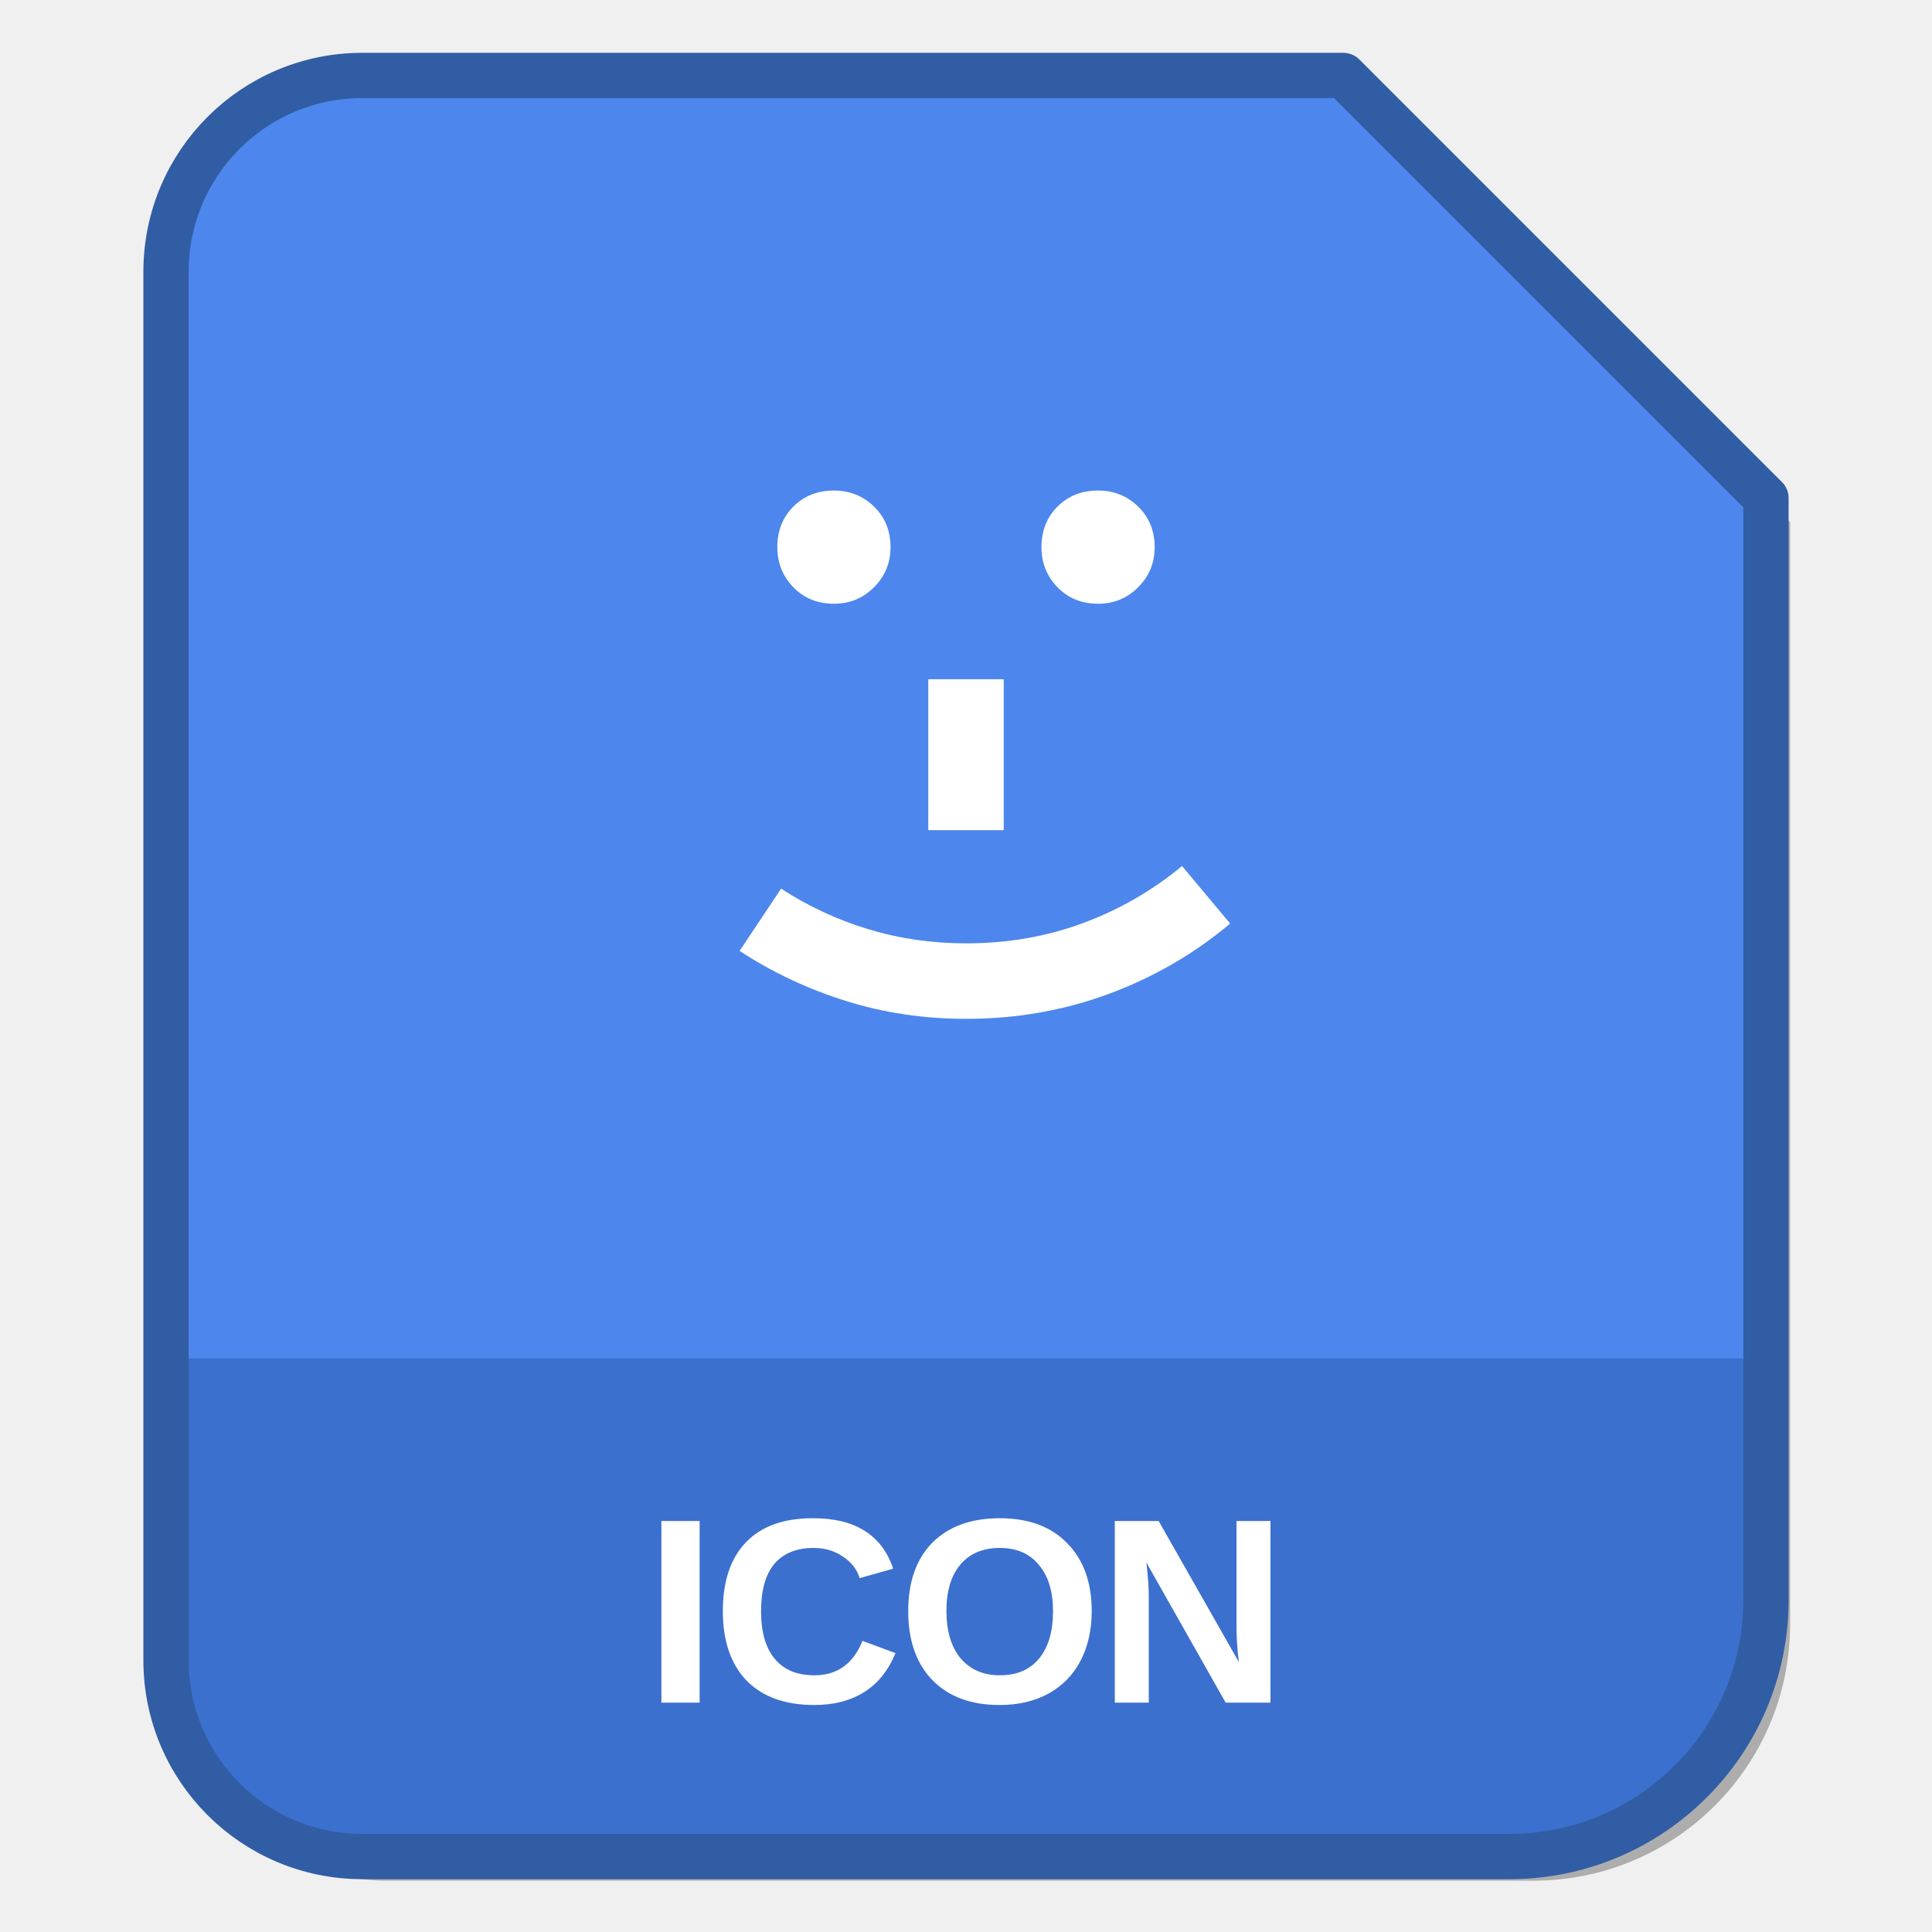
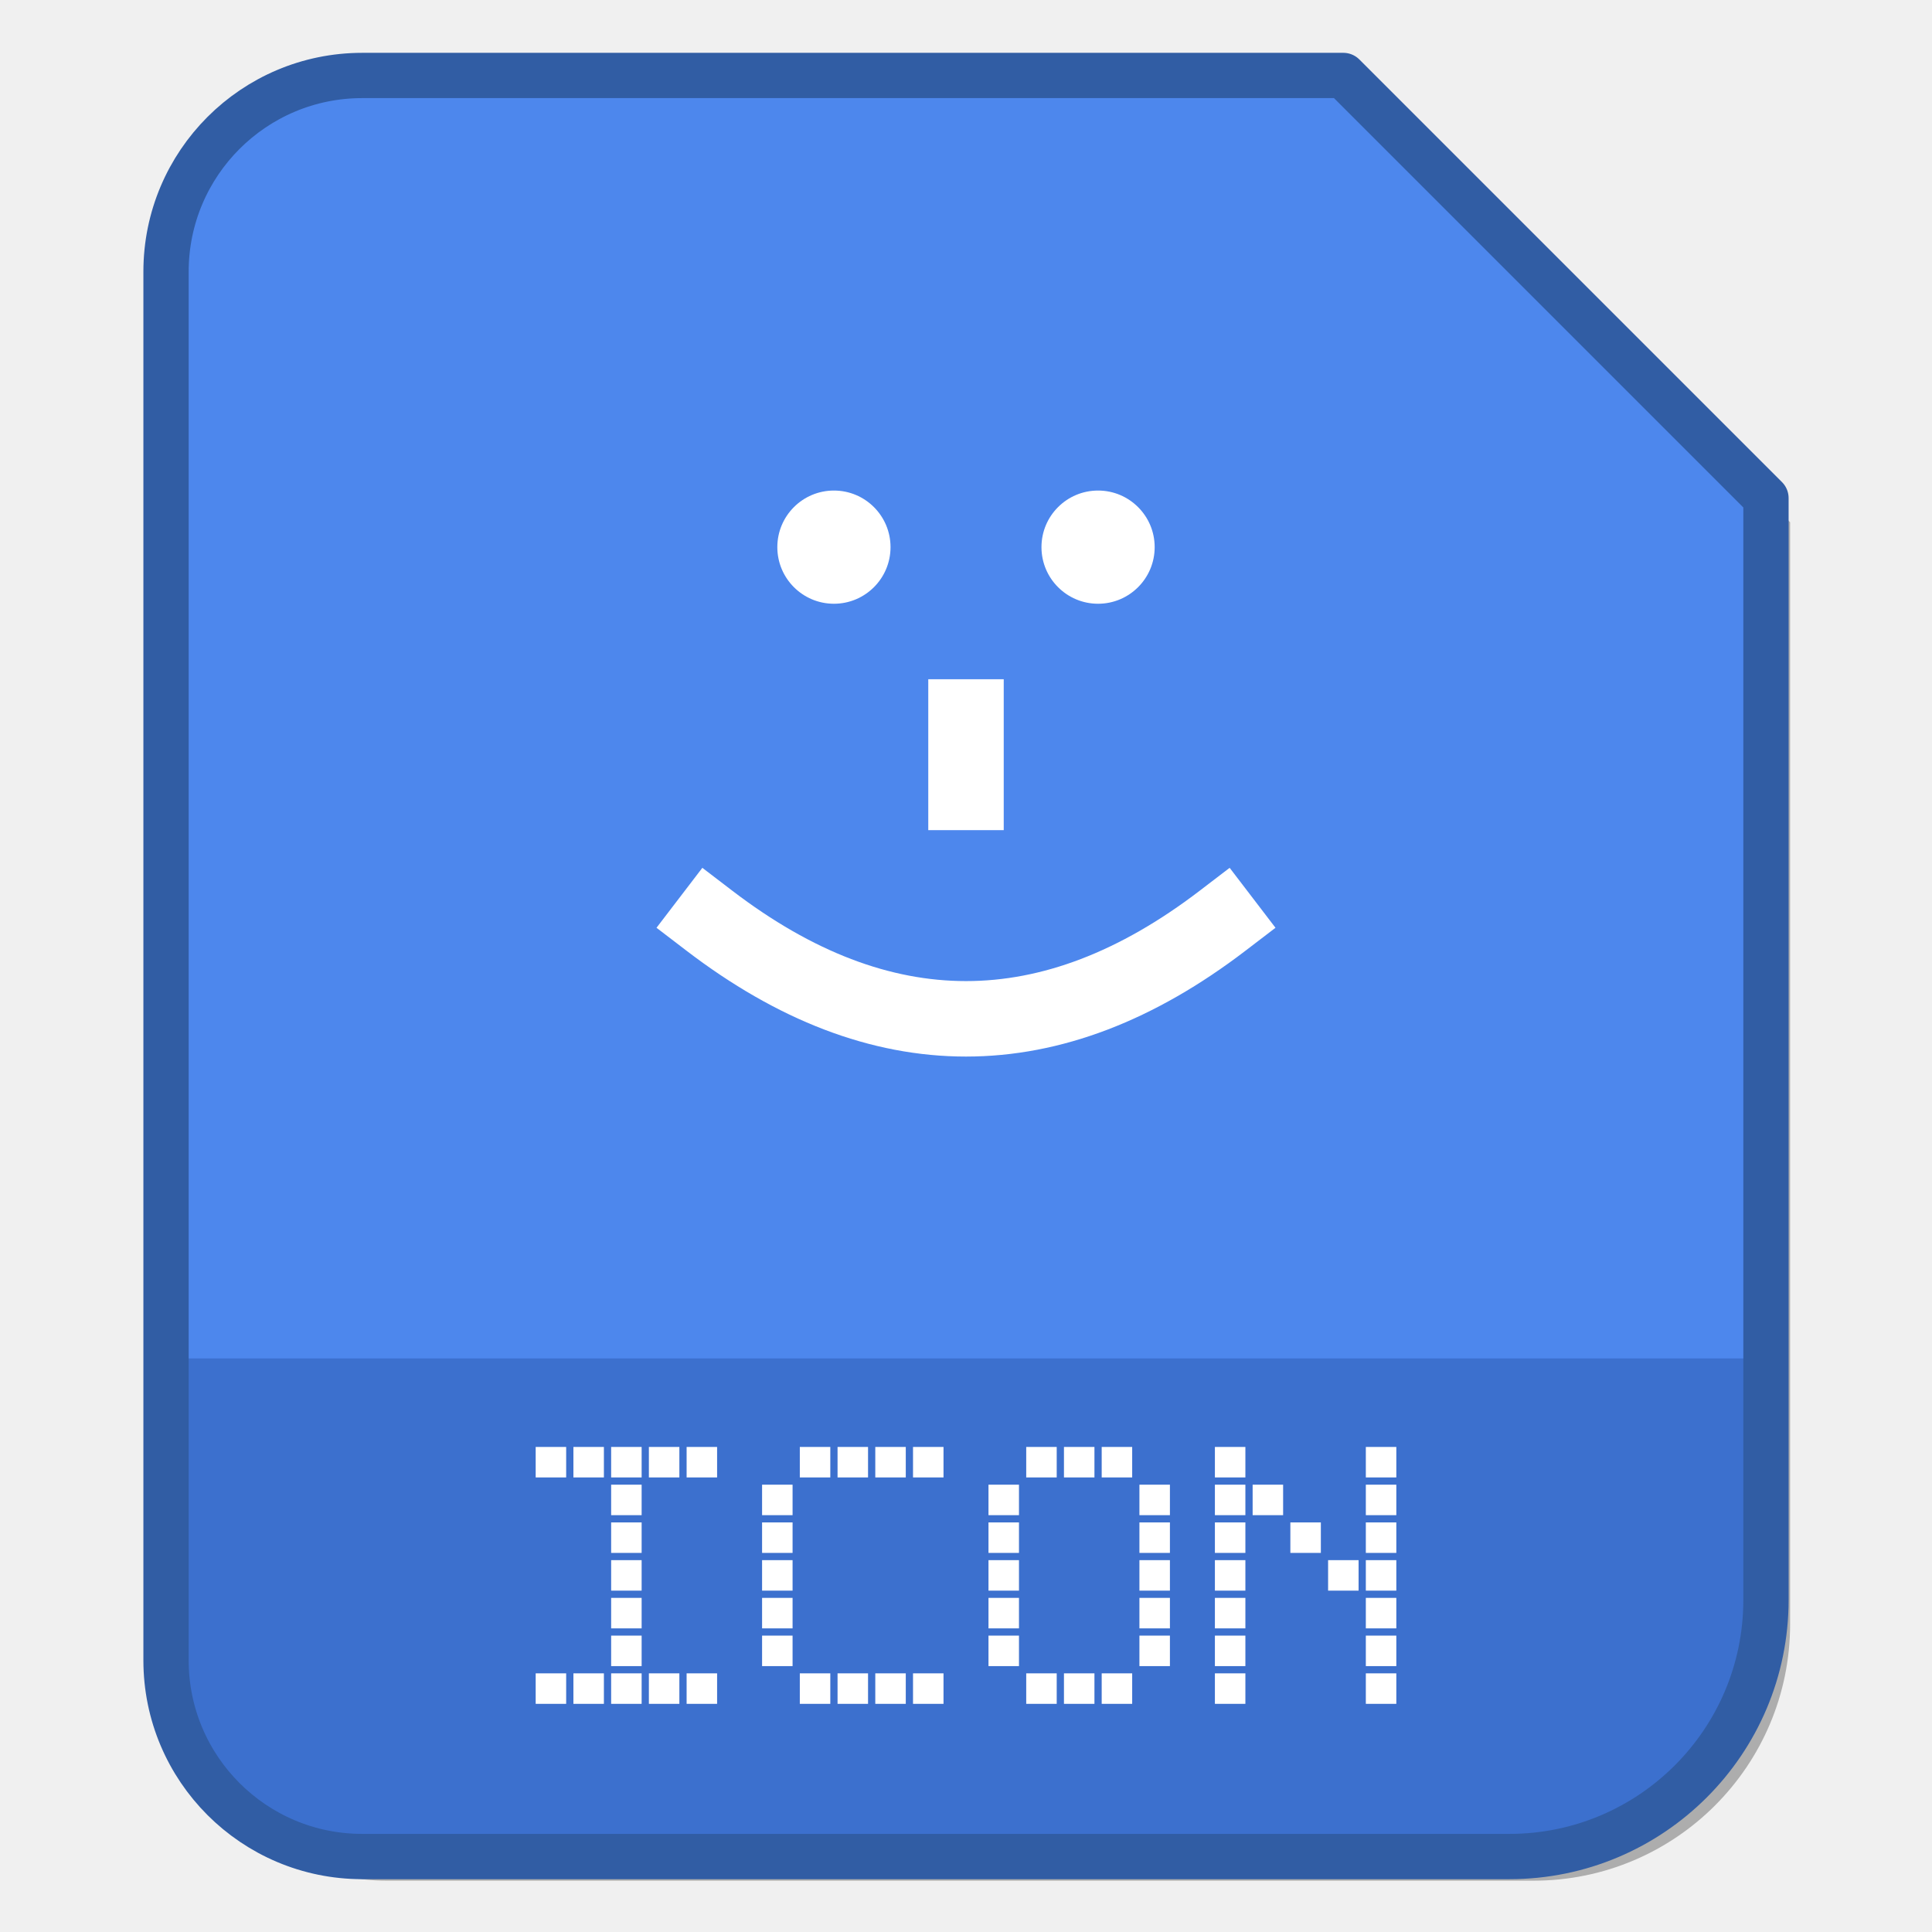
<svg xmlns="http://www.w3.org/2000/svg" width="64" height="64" viewBox="0 0 64 64">
-   <defs>
-     <clipPath id="shape-clip">
-       <path d="M12 2.5h32.5l14 14V53a8.5 8.5 0 0 1-8.5 8.5H12A6.5 6.5 0 0 1 5.5 55V9A6.5 6.5 0 0 1 12 2.5Z" />
-     </clipPath>
-   </defs>
-   <path d="M12 2.5h32.5l14 14V53a8.5 8.5 0 0 1-8.5 8.5H12A6.5 6.5 0 0 1 5.5 55V9A6.5 6.5 0 0 1 12 2.5Z" fill="#000" opacity=".28" transform="translate(.8 .8)" />
-   <path d="M12 2.5h32.5l14 14V53a8.5 8.5 0 0 1-8.5 8.5H12A6.5 6.5 0 0 1 5.5 55V9A6.5 6.5 0 0 1 12 2.5Z" fill="#4D87ED" />
-   <g transform="translate(17 10) scale(1.25) rotate(90 12 12)" fill="#fff">
-     <path d="M6.5 17q-.65 0-1.075-.425T5 15.5q0-.625.425-1.062T6.5 14q.625 0 1.063.438T8 15.5q0 .65-.437 1.075T6.5 17m0-7q-.65 0-1.075-.425T5 8.5q0-.625.425-1.062T6.5 7q.625 0 1.063.438T8 8.5q0 .65-.437 1.075T6.5 10m3.5 3v-2h4v2zm7.2 5l-1.65-1.1q.7-1.075 1.075-2.312T17 12q0-1.65-.537-3.1T14.95 6.275L16.475 5q1.2 1.425 1.863 3.213T19 12q0 1.675-.475 3.188T17.2 18" />
-   </g>
-   <rect x="5.5" y="45" width="53" height="17" fill="#3C70CE" clip-path="url(#shape-clip)" />
-   <text x="32" y="56.4" fill="#fff" font-family="Arial,Helvetica,sans-serif" font-size="8.75" font-weight="800" letter-spacing="-.18" text-anchor="middle">ICON</text>
-   <path d="M12 2.5h32.5l14 14V53a8.5 8.5 0 0 1-8.5 8.5H12A6.5 6.5 0 0 1 5.5 55V9A6.5 6.5 0 0 1 12 2.5Z" fill="none" stroke="#315DA4" stroke-width="1.5" stroke-linejoin="round" />
+   <path d="M12.8 3.3h32.5l14 14v36.5a8.5 8.5 0 0 1-8.5 8.5h-38a6.5 6.5 0 0 1-6.5-6.5v-46a6.5 6.5 0 0 1 6.5-6.5Z" fill="#000000" fill-opacity="0.28" fill-rule="nonzero" stroke="#000000" stroke-opacity="0" stroke-width="0" stroke-linecap="butt" stroke-linejoin="miter" opacity="1" />
+   <path d="M12 2.5h32.5l14 14V53a8.5 8.5 0 0 1-8.5 8.5H12A6.5 6.5 0 0 1 5.5 55V9A6.5 6.5 0 0 1 12 2.5Z" fill="#4D87ED" fill-opacity="1" fill-rule="nonzero" stroke="#000000" stroke-opacity="0" stroke-width="0" stroke-linecap="butt" stroke-linejoin="miter" opacity="1" />
+   <path d="M27.625 16.25a1.875 1.875 0 1 0 0 3.75a1.875 1.875 0 1 0 0-3.75ZM36.375 16.25a1.875 1.875 0 1 0 0 3.75a1.875 1.875 0 1 0 0-3.75ZM30.75 22.5h2.5v5h-2.5Z" fill="#FFFFFF" fill-opacity="1" fill-rule="nonzero" stroke="#000000" stroke-opacity="0" stroke-width="0" stroke-linecap="butt" stroke-linejoin="miter" opacity="1" />
+   <path d="M23.5 30.5Q32 37 40.5 30.5" fill="#000000" fill-opacity="0" fill-rule="nonzero" stroke="#FFFFFF" stroke-opacity="1" stroke-width="2.5" stroke-linecap="square" stroke-linejoin="miter" opacity="1" />
+   <path d="M5.5 45H58.5V53A8.5 8.5 0 0 1 50 61.5H12A6.5 6.5 0 0 1 5.5 55Z" fill="#3C70CE" fill-opacity="1" fill-rule="nonzero" stroke="#000000" stroke-opacity="0" stroke-width="0" stroke-linecap="butt" stroke-linejoin="miter" opacity="1" />
+   <path d="M17.745 47.932h1.01v1.01h-1.01ZM18.995 47.932h1.01v1.01h-1.01ZM20.245 47.932h1.01v1.01h-1.01ZM21.495 47.932h1.01v1.01h-1.01ZM22.745 47.932h1.01v1.01h-1.01ZM20.245 49.182h1.01v1.01h-1.01ZM20.245 50.432h1.01v1.01h-1.01ZM20.245 51.682h1.01v1.01h-1.01ZM20.245 52.932h1.01v1.01h-1.01ZM20.245 54.182h1.01v1.01h-1.01ZM17.745 55.432h1.01v1.01h-1.01ZM18.995 55.432h1.01v1.01h-1.01ZM20.245 55.432h1.01v1.01h-1.01ZM21.495 55.432h1.01v1.01h-1.01ZM22.745 55.432h1.01v1.01h-1.01ZM26.495 47.932h1.01v1.01h-1.01ZM27.745 47.932h1.01v1.01h-1.01ZM28.995 47.932h1.01v1.01h-1.01ZM30.245 47.932h1.01v1.01h-1.01ZM25.245 49.182h1.01v1.01h-1.01ZM25.245 50.432h1.01v1.01h-1.01ZM25.245 51.682h1.01v1.01h-1.01ZM25.245 52.932h1.01v1.01h-1.01ZM25.245 54.182h1.01v1.01h-1.01ZM26.495 55.432h1.01v1.01h-1.01ZM27.745 55.432h1.01v1.01h-1.01ZM28.995 55.432h1.01v1.01h-1.01ZM30.245 55.432h1.01v1.01h-1.01ZM33.995 47.932h1.01v1.01h-1.01ZM35.245 47.932h1.01v1.01h-1.01ZM36.495 47.932h1.01v1.01h-1.01ZM32.745 49.182h1.01v1.01h-1.01ZM37.745 49.182h1.01v1.01h-1.01ZM32.745 50.432h1.01v1.01h-1.01ZM37.745 50.432h1.01v1.01h-1.01ZM32.745 51.682h1.01v1.01h-1.01ZM37.745 51.682h1.01v1.01h-1.01ZM32.745 52.932h1.01v1.01h-1.01ZM37.745 52.932h1.01v1.01h-1.01ZM32.745 54.182h1.01v1.01h-1.01ZM37.745 54.182h1.01v1.01h-1.01ZM33.995 55.432h1.01v1.01h-1.01ZM35.245 55.432h1.01v1.01h-1.01ZM36.495 55.432h1.01v1.01h-1.01ZM40.245 47.932h1.01v1.01h-1.01ZM45.245 47.932h1.01v1.01h-1.01ZM40.245 49.182h1.01v1.01h-1.01ZM41.495 49.182h1.01v1.01h-1.01ZM45.245 49.182h1.01v1.01h-1.01ZM40.245 50.432h1.01v1.01h-1.01ZM42.745 50.432h1.01v1.01h-1.01ZM45.245 50.432h1.01v1.01h-1.01ZM40.245 51.682h1.01v1.01h-1.01ZM43.995 51.682h1.01v1.01h-1.01ZM45.245 51.682h1.01v1.01h-1.01ZM40.245 52.932h1.01v1.01h-1.01ZM45.245 52.932h1.01v1.01h-1.01ZM40.245 54.182h1.01v1.01h-1.01ZM45.245 54.182h1.01v1.01h-1.01ZM40.245 55.432h1.01v1.01h-1.01ZM45.245 55.432h1.01v1.01h-1.01Z" fill="#FFFFFF" fill-opacity="1" fill-rule="nonzero" stroke="#000000" stroke-opacity="0" stroke-width="0" stroke-linecap="butt" stroke-linejoin="miter" opacity="1" />
+   <path d="M12 2.5h32.5l14 14V53a8.5 8.5 0 0 1-8.5 8.5H12A6.5 6.5 0 0 1 5.5 55V9A6.5 6.5 0 0 1 12 2.5Z" fill="#000000" fill-opacity="0" fill-rule="nonzero" stroke="#315DA4" stroke-opacity="1" stroke-width="1.5" stroke-linecap="butt" stroke-linejoin="round" opacity="1" />
</svg>
